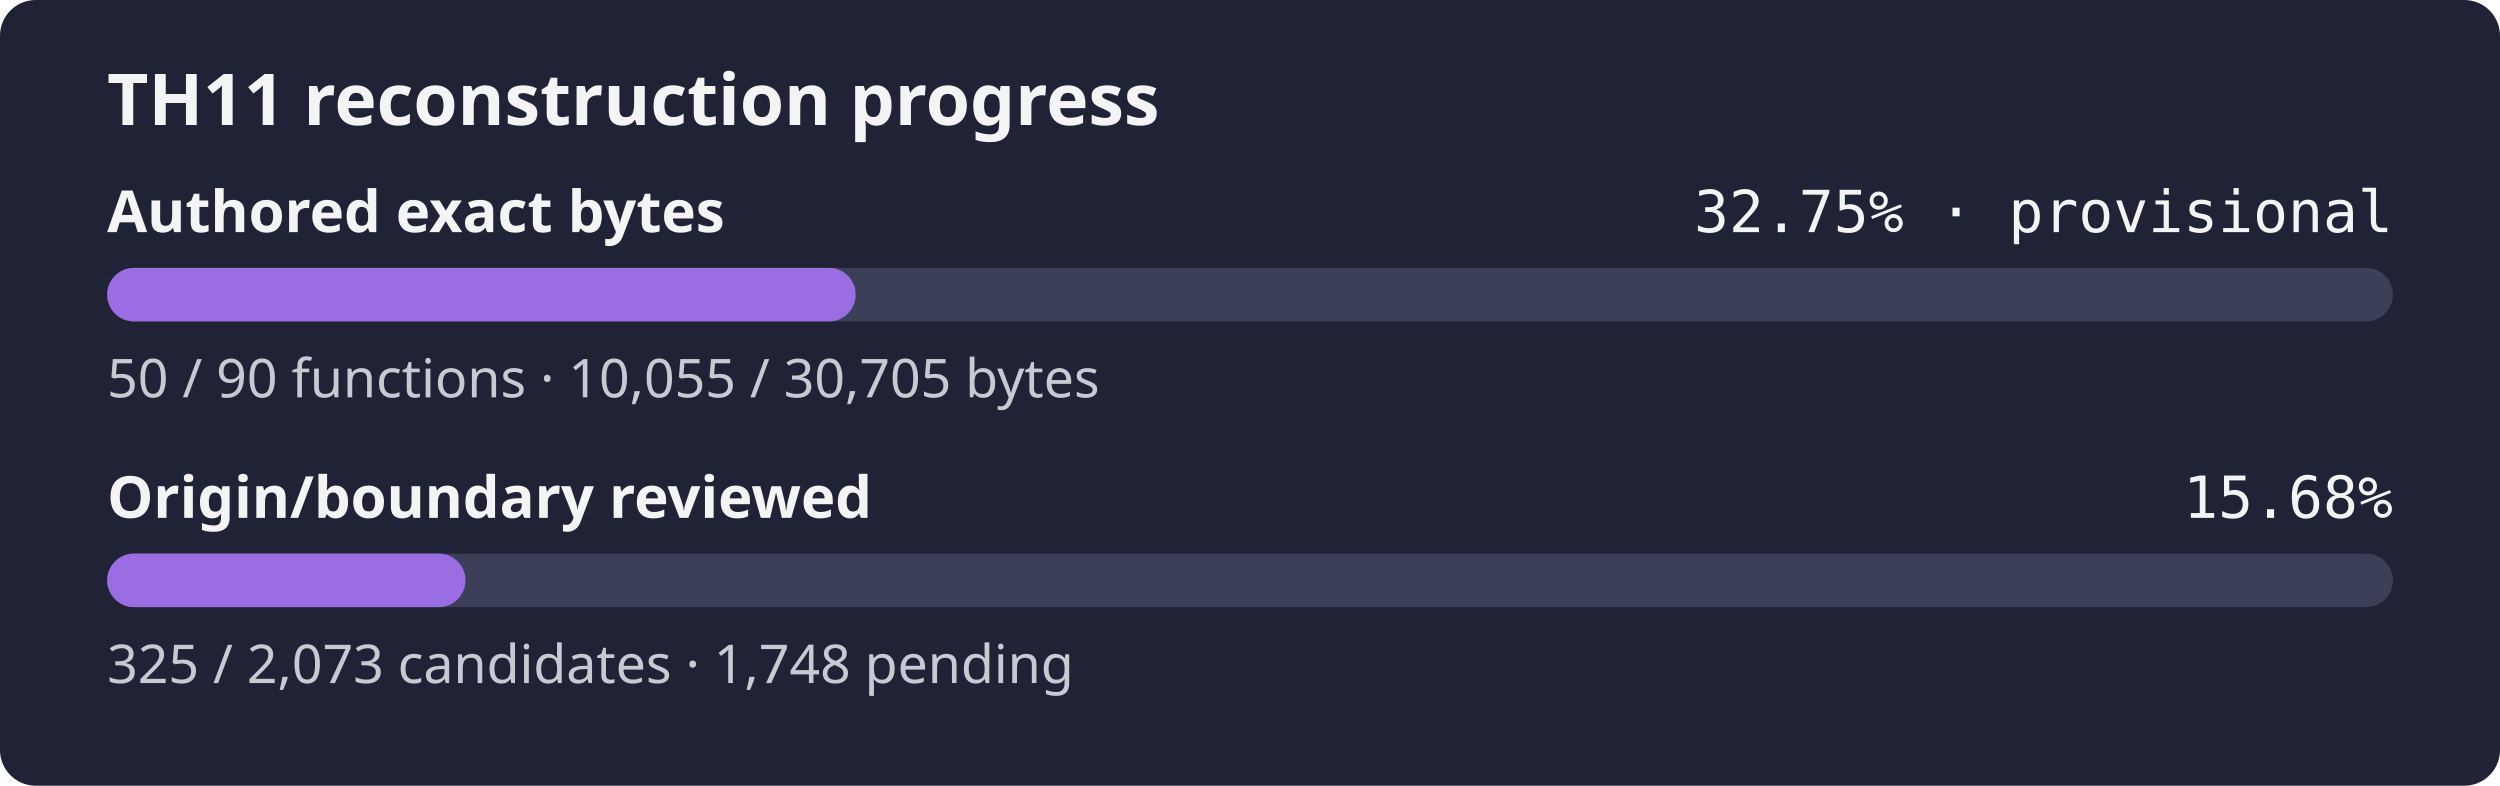
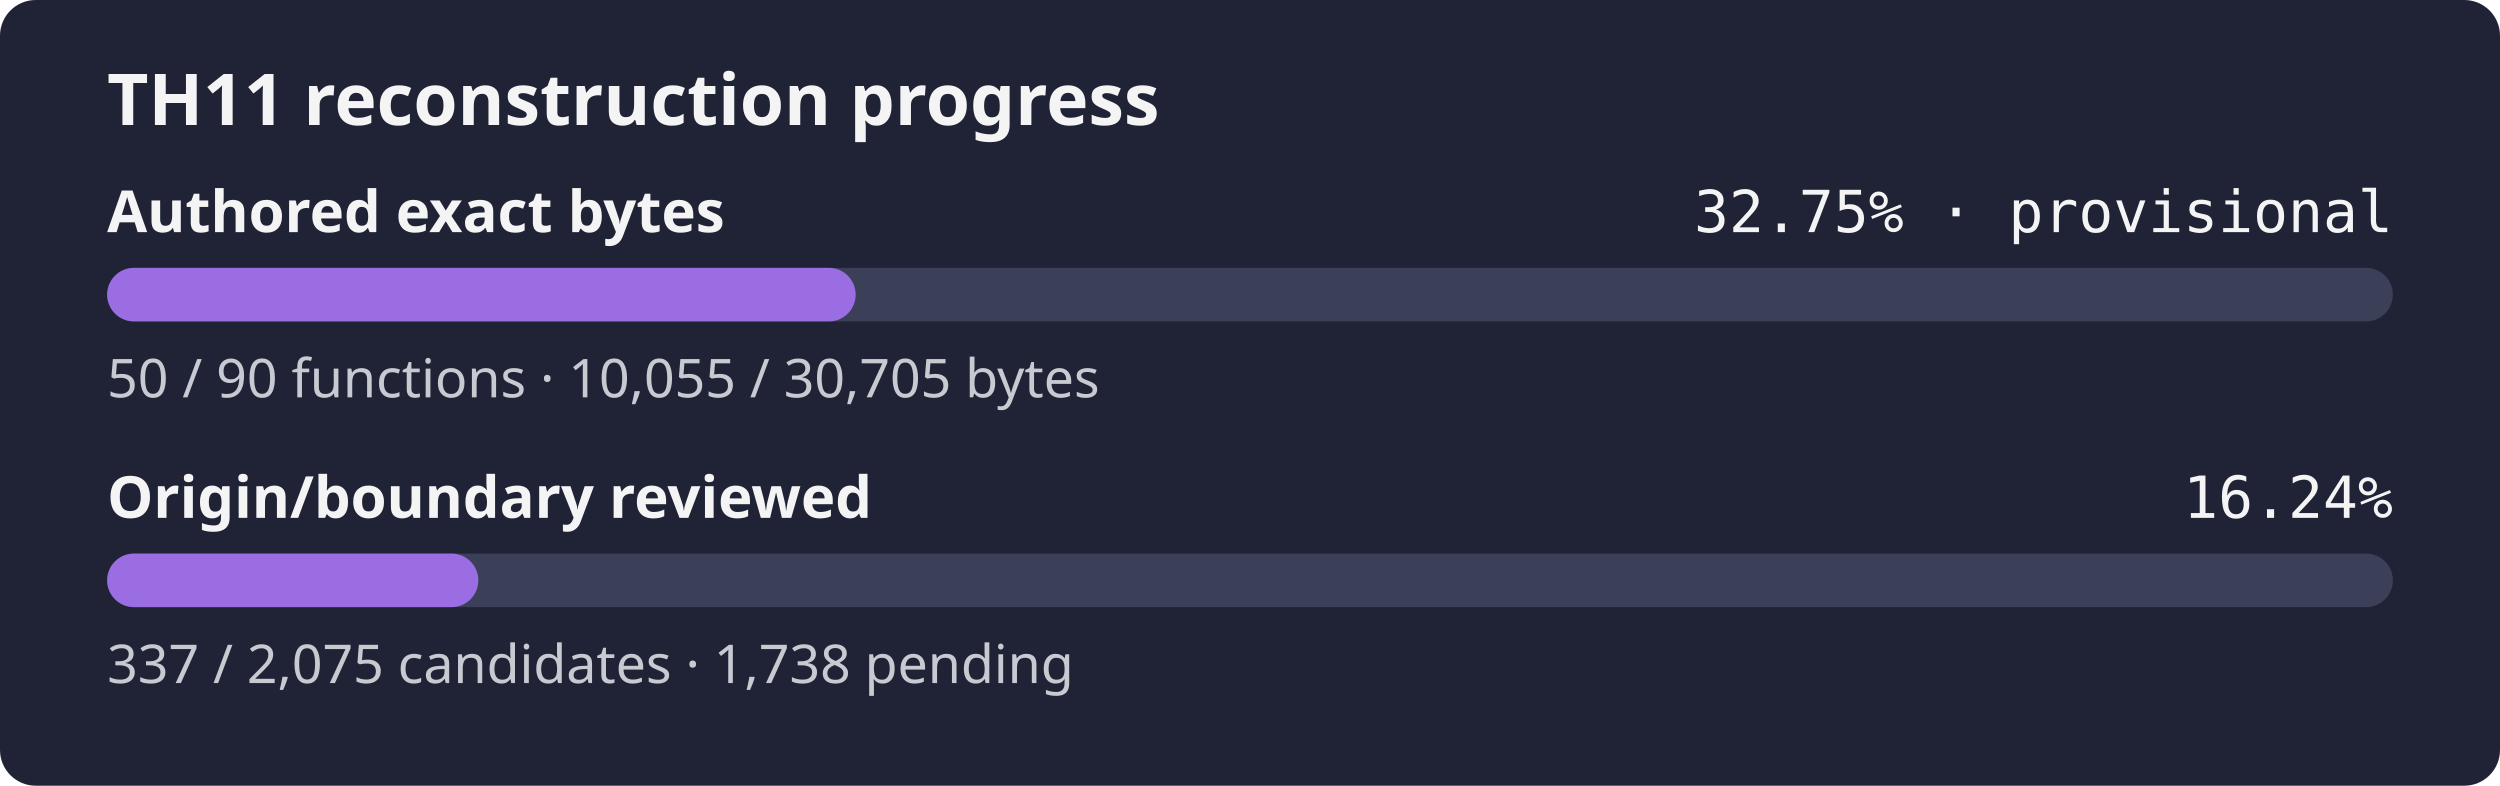
- <svg xmlns="http://www.w3.org/2000/svg" width="560" height="176" role="img" aria-label="TH11 reconstruction progress: currently classified authored bytes 32.75% exact, provisional inventory, origin and boundary review 15.68%">
+ <svg xmlns="http://www.w3.org/2000/svg" width="560" height="176" role="img" aria-label="TH11 reconstruction progress: currently classified authored bytes 32.75% exact, provisional inventory, origin and boundary review 16.24%">
  <rect width="560" height="176" rx="8" fill="#1f2335" />
  <text x="24" y="28" fill="#f4f4f5" font-family="sans-serif" font-size="16" font-weight="600">TH11 reconstruction progress</text>
  <text x="24" y="52" fill="#f4f4f5" font-family="sans-serif" font-size="13" font-weight="600">Authored exact bytes</text>
  <text x="536" y="52" fill="#f4f4f5" text-anchor="end" font-family="monospace" font-size="13">32.75% · provisional</text>
  <rect x="24" y="60" width="512" height="12" rx="6" fill="#3b4058" />
  <rect x="24" y="60" width="167.67" height="12" rx="6" fill="#9b6de3" />
  <text x="24" y="89" fill="#c8cad2" font-family="sans-serif" font-size="12">50 / 90 functions · 10,055 / 30,705 bytes</text>
  <text x="24" y="116" fill="#f4f4f5" font-family="sans-serif" font-size="13" font-weight="600">Origin/boundary reviewed</text>
-   <text x="536" y="116" fill="#f4f4f5" text-anchor="end" font-family="monospace" font-size="13">15.68%</text>
+   <text x="536" y="116" fill="#f4f4f5" text-anchor="end" font-family="monospace" font-size="13">16.24%</text>
  <rect x="24" y="124" width="512" height="12" rx="6" fill="#3b4058" />
-   <rect x="24" y="124" width="80.27" height="12" rx="6" fill="#9b6de3" />
-   <text x="24" y="153" fill="#c8cad2" font-family="sans-serif" font-size="12">325 / 2,073 candidates · 1,748 pending</text>
+   <rect x="24" y="124" width="83.15" height="12" rx="6" fill="#9b6de3" />
+   <text x="24" y="153" fill="#c8cad2" font-family="sans-serif" font-size="12">337 / 2,075 candidates · 1,738 pending</text>
</svg>
